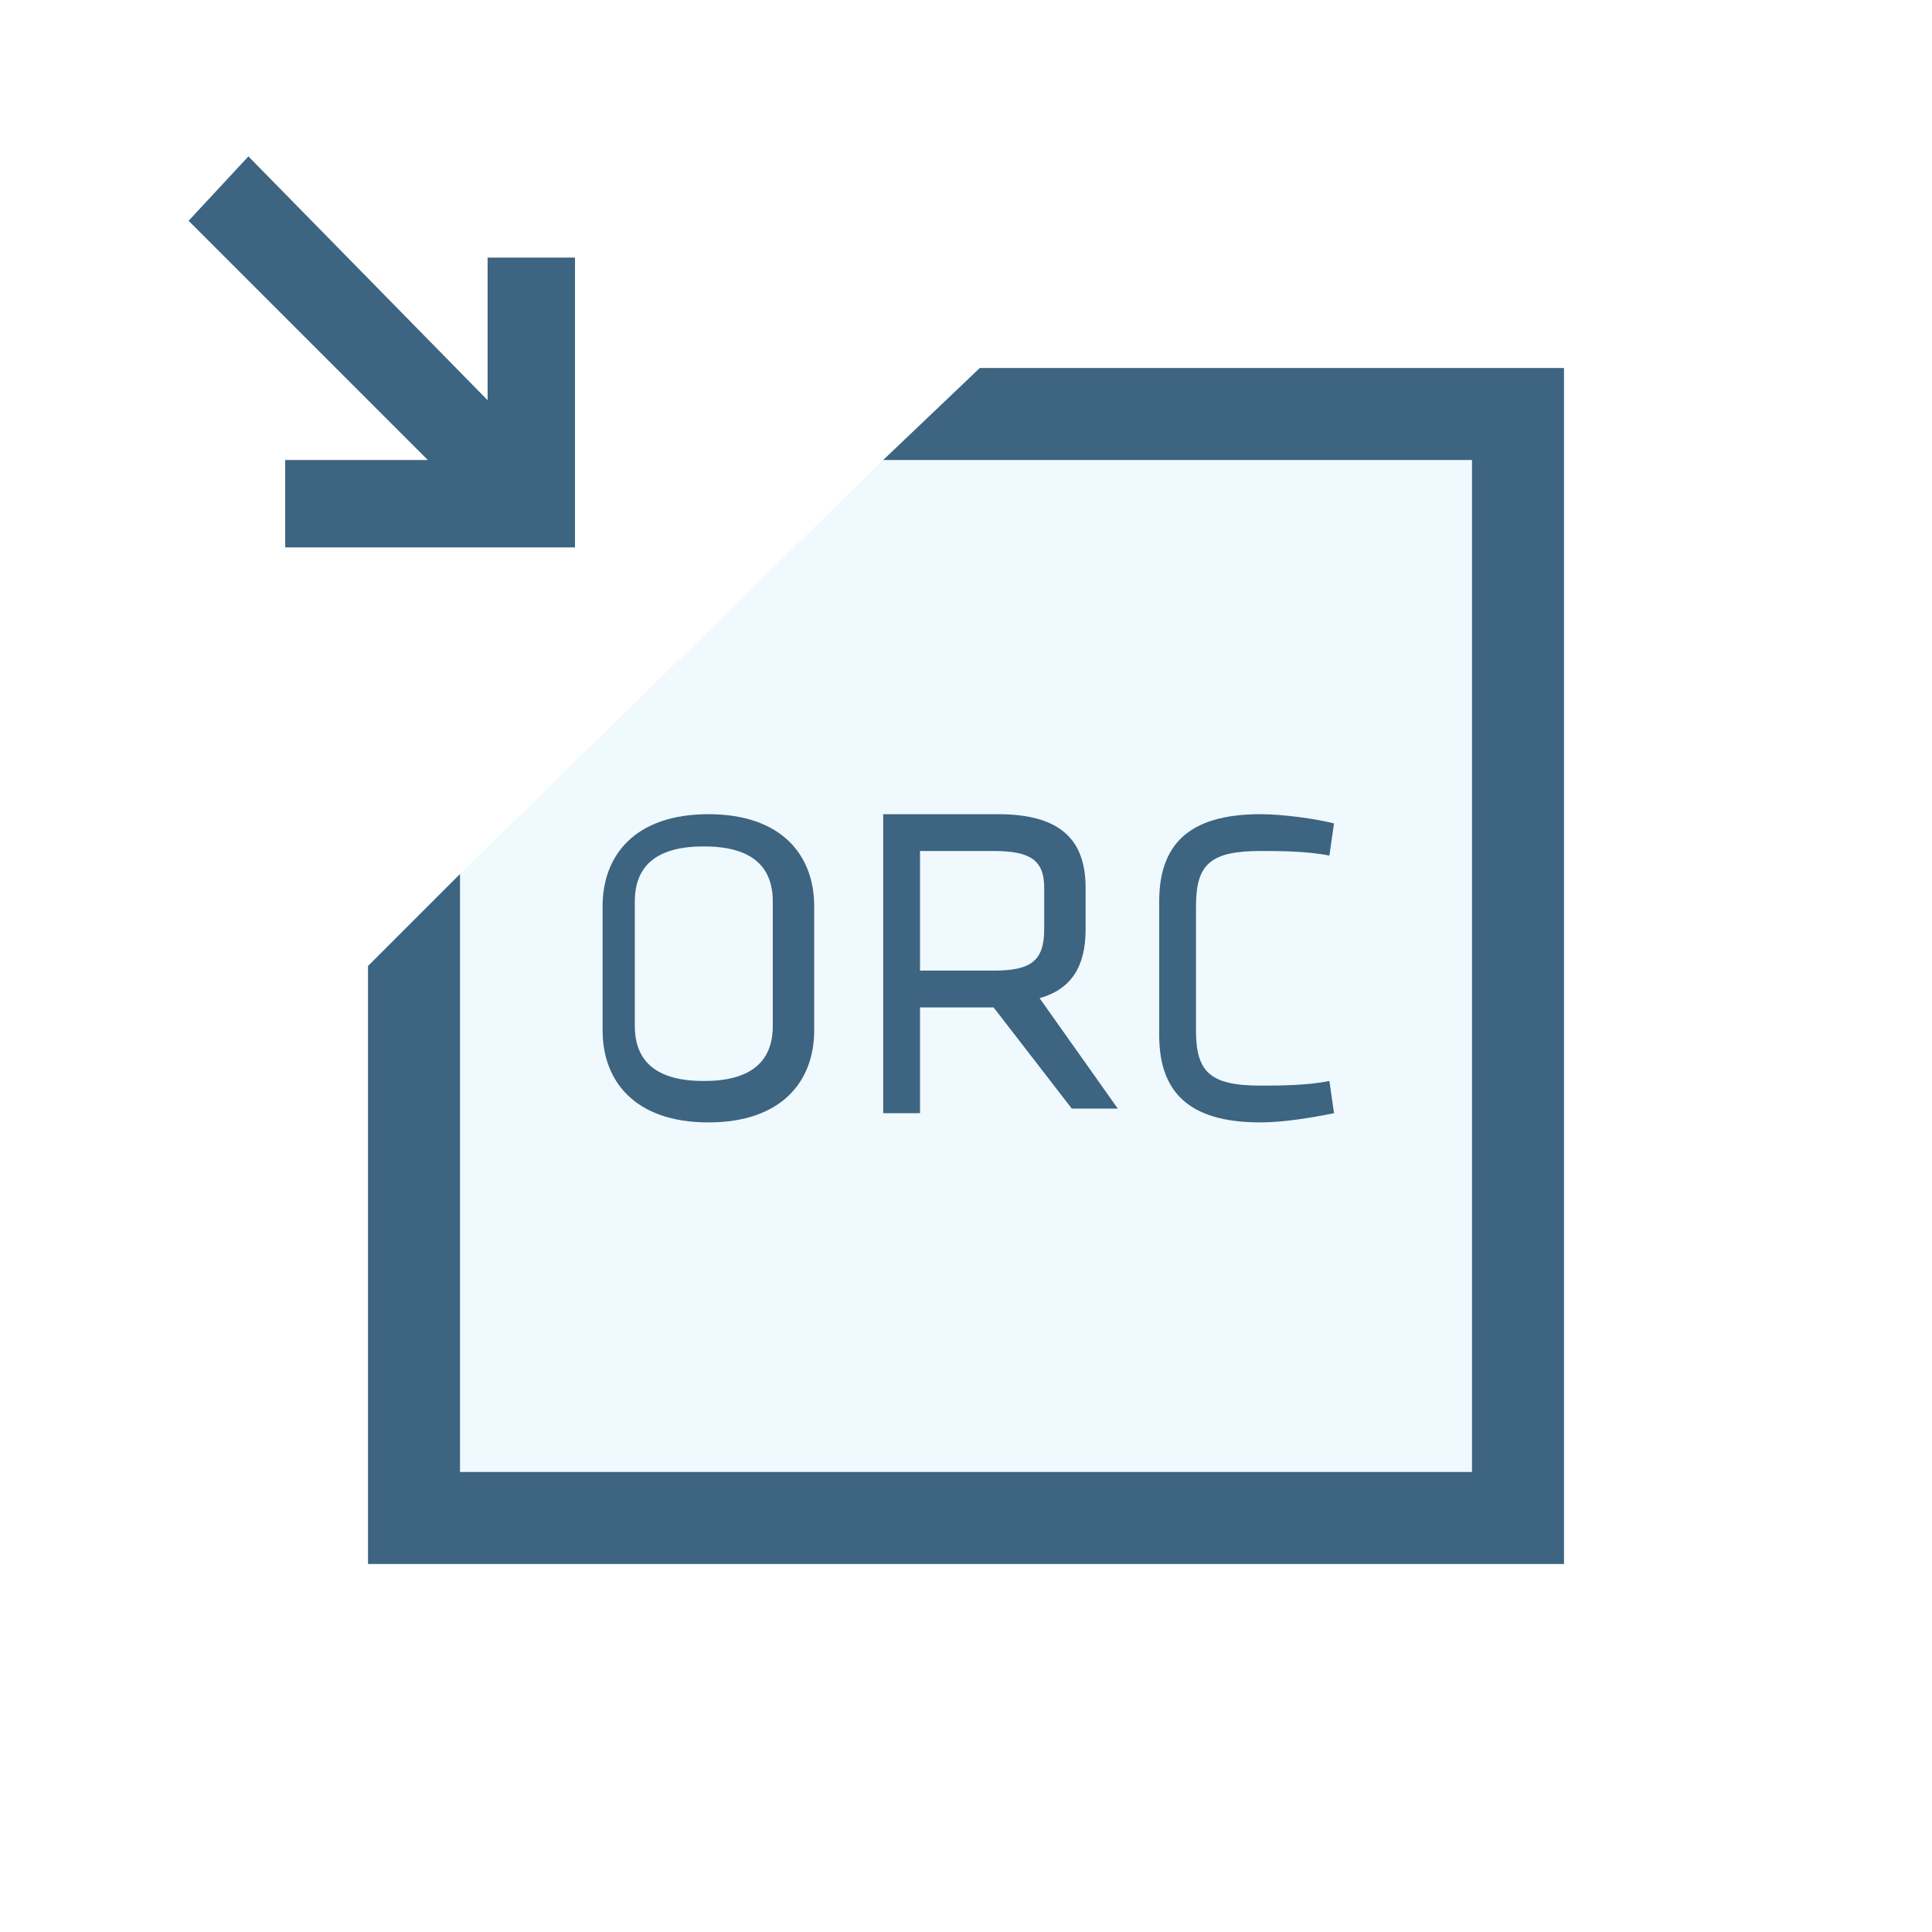
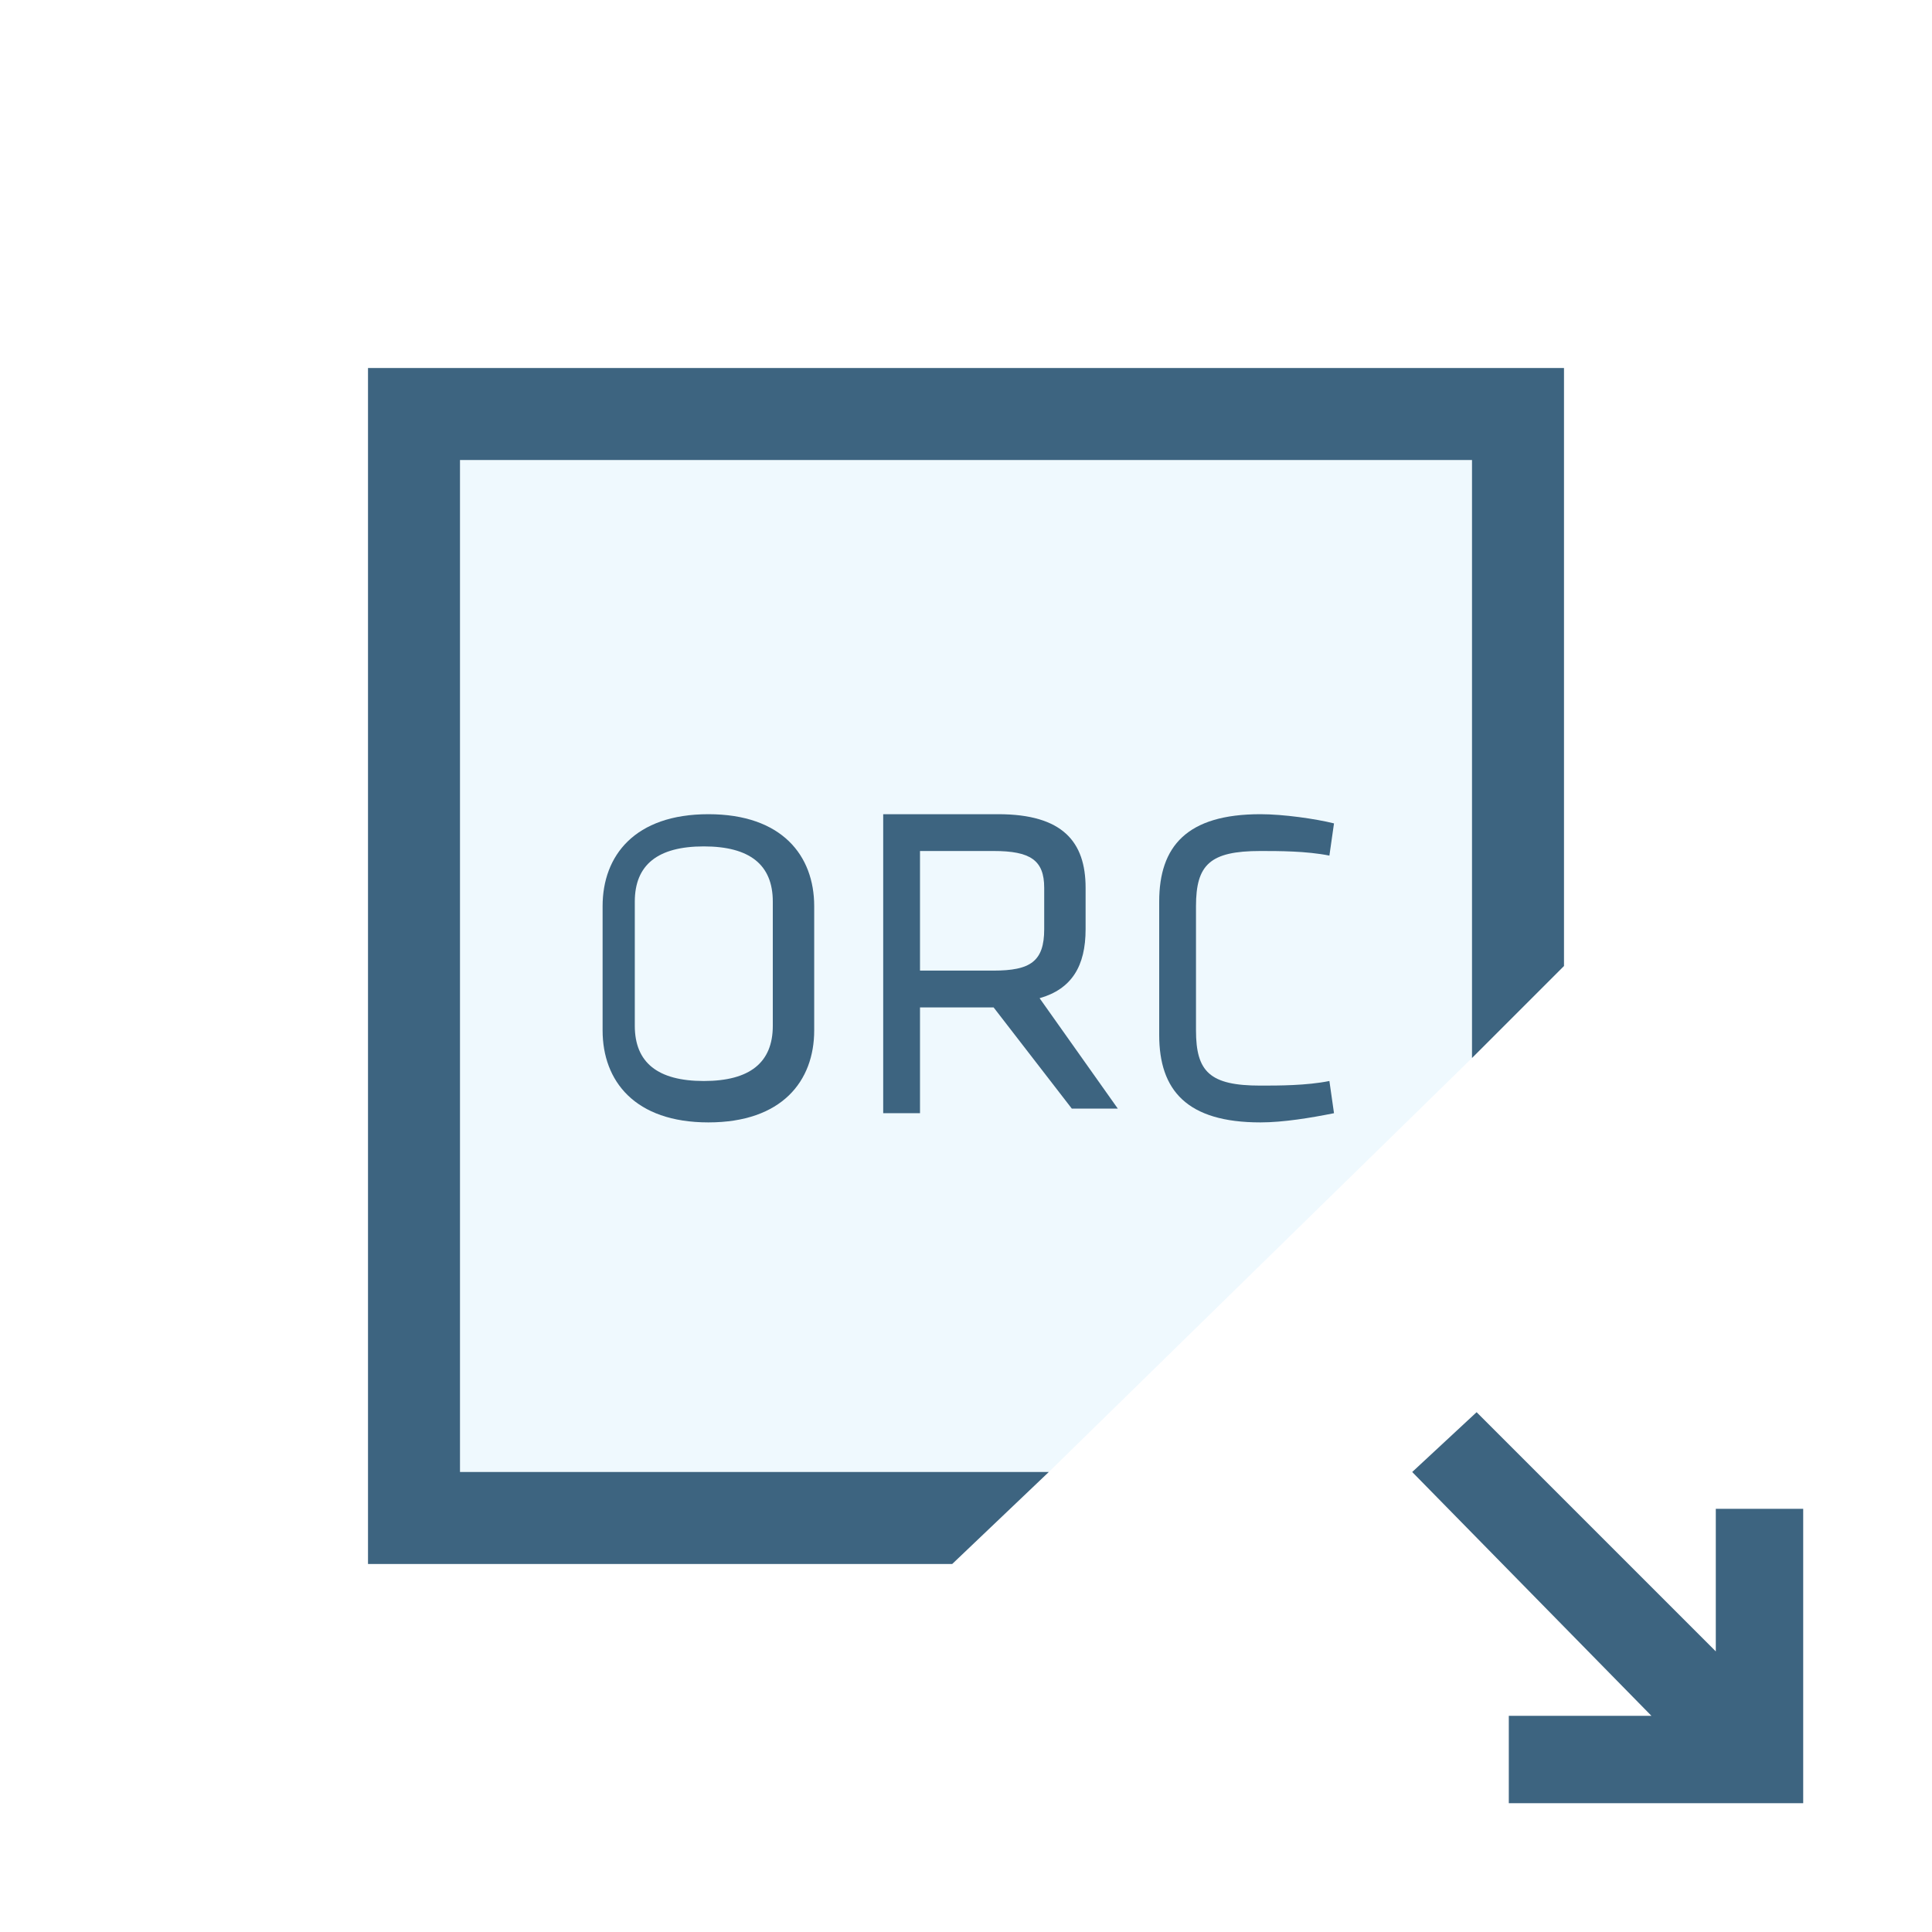
<svg xmlns="http://www.w3.org/2000/svg" version="1.1" id="Layer_1" x="0px" y="0px" viewBox="0 0 42 42" style="enable-background:new 0 0 42 42;" xml:space="preserve">
  <style type="text/css">
- 	.st0{fill:#3D6480;}
- 	.st1{fill:#EFF9FE;}
+ 	.st0{fill:#EFF9FE;}
+ 	.st1{fill:#3D6480;}
+ 	.st2{fill:none;}
+ 	.st3{display:none;}
+ 	.st4{display:inline;fill:#3D6480;}
</style>
-   <polygon class="st0" points="12.5,5.6 10.6,5.6 10.6,8.7 5.4,3.4 4.1,4.8 9.3,10 6.2,10 6.2,11.9 12.5,11.9 " />
-   <polygon class="st1" points="32,32 32,10 19.2,10 10,19 10,32 " />
-   <polygon class="st0" points="32,10 32,32 10,32 10,19 8,21 8,34 34,34 34,8 21.3,8 19.2,10 " />
+   <polygon class="st0" points="10,10 10,32 22.8,32 32,23 32,10 " />
+   <polygon class="st1" points="10,32 10,10 32,10 32,23 34,21 34,8 8,8 8,34 20.7,34 22.8,32 " />
+   <polygon class="st1" points="37.3,32.8 37.3,35.9 32.1,30.7 30.7,32 35.9,37.3 32.8,37.3 32.8,39.2 39.2,39.2 39.2,32.8 " />
  <g>
-     <path class="st0" d="M17.7,22.4c0,1.1-0.7,2-2.3,2s-2.3-0.9-2.3-2v-2.7c0-1.1,0.7-2,2.3-2s2.3,0.9,2.3,2V22.4z M13.8,22.3   c0,0.8,0.5,1.2,1.5,1.2s1.5-0.4,1.5-1.2v-2.7c0-0.8-0.5-1.2-1.5-1.2s-1.5,0.4-1.5,1.2C13.8,19.6,13.8,22.3,13.8,22.3z" />
-     <path class="st0" d="M21.6,21.9H20v2.3h-0.8v-6.5h2.5c1.4,0,1.9,0.6,1.9,1.6v0.9c0,0.8-0.3,1.3-1,1.5l1.7,2.4h-1L21.6,21.9z    M21.6,18.5H20v2.6h1.6c0.8,0,1.1-0.2,1.1-0.9v-0.9C22.7,18.7,22.4,18.5,21.6,18.5z" />
-     <path class="st0" d="M26,22.4c0,0.9,0.3,1.2,1.4,1.2c0.4,0,1,0,1.5-0.1l0.1,0.7c-0.5,0.1-1.1,0.2-1.6,0.2c-1.6,0-2.2-0.7-2.2-1.9   v-2.9c0-1.2,0.6-1.9,2.2-1.9c0.5,0,1.2,0.1,1.6,0.2l-0.1,0.7c-0.5-0.1-1.1-0.1-1.5-0.1c-1.1,0-1.4,0.3-1.4,1.2V22.4z" />
+     <path class="st1" d="M17.7,22.4c0,1.1-0.7,2-2.3,2s-2.3-0.9-2.3-2v-2.7c0-1.1,0.7-2,2.3-2s2.3,0.9,2.3,2V22.4z M13.8,22.3   c0,0.8,0.5,1.2,1.5,1.2s1.5-0.4,1.5-1.2v-2.7c0-0.8-0.5-1.2-1.5-1.2s-1.5,0.4-1.5,1.2C13.8,19.6,13.8,22.3,13.8,22.3z" />
+     <path class="st1" d="M21.6,21.9H20v2.3h-0.8v-6.5h2.5c1.4,0,1.9,0.6,1.9,1.6v0.9c0,0.8-0.3,1.3-1,1.5l1.7,2.4h-1L21.6,21.9z    M21.6,18.5H20v2.6h1.6c0.8,0,1.1-0.2,1.1-0.9v-0.9C22.7,18.7,22.4,18.5,21.6,18.5z" />
+     <path class="st1" d="M26,22.4c0,0.9,0.3,1.2,1.4,1.2c0.4,0,1,0,1.5-0.1l0.1,0.7c-0.5,0.1-1.1,0.2-1.6,0.2c-1.6,0-2.2-0.7-2.2-1.9   v-2.9c0-1.2,0.6-1.9,2.2-1.9c0.5,0,1.2,0.1,1.6,0.2l-0.1,0.7c-0.5-0.1-1.1-0.1-1.5-0.1c-1.1,0-1.4,0.3-1.4,1.2V22.4z" />
+   </g>
+   <path class="st2" d="M0,3c0-1.7,1.3-3,3-3h36c1.7,0,3,1.3,3,3v36c0,1.7-1.3,3-3,3H3c-1.7,0-3-1.3-3-3V3z" />
+   <g class="st3">
+     <path class="st4" d="M39,1c1.1,0,2,0.9,2,2v36c0,1.1-0.9,2-2,2H3c-1.1,0-2-0.9-2-2V3c0-1.1,0.9-2,2-2H39 M39,0H3C1.3,0,0,1.3,0,3   v36c0,1.7,1.3,3,3,3h36c1.7,0,3-1.3,3-3V3C42,1.3,40.7,0,39,0L39,0z" />
  </g>
</svg>
